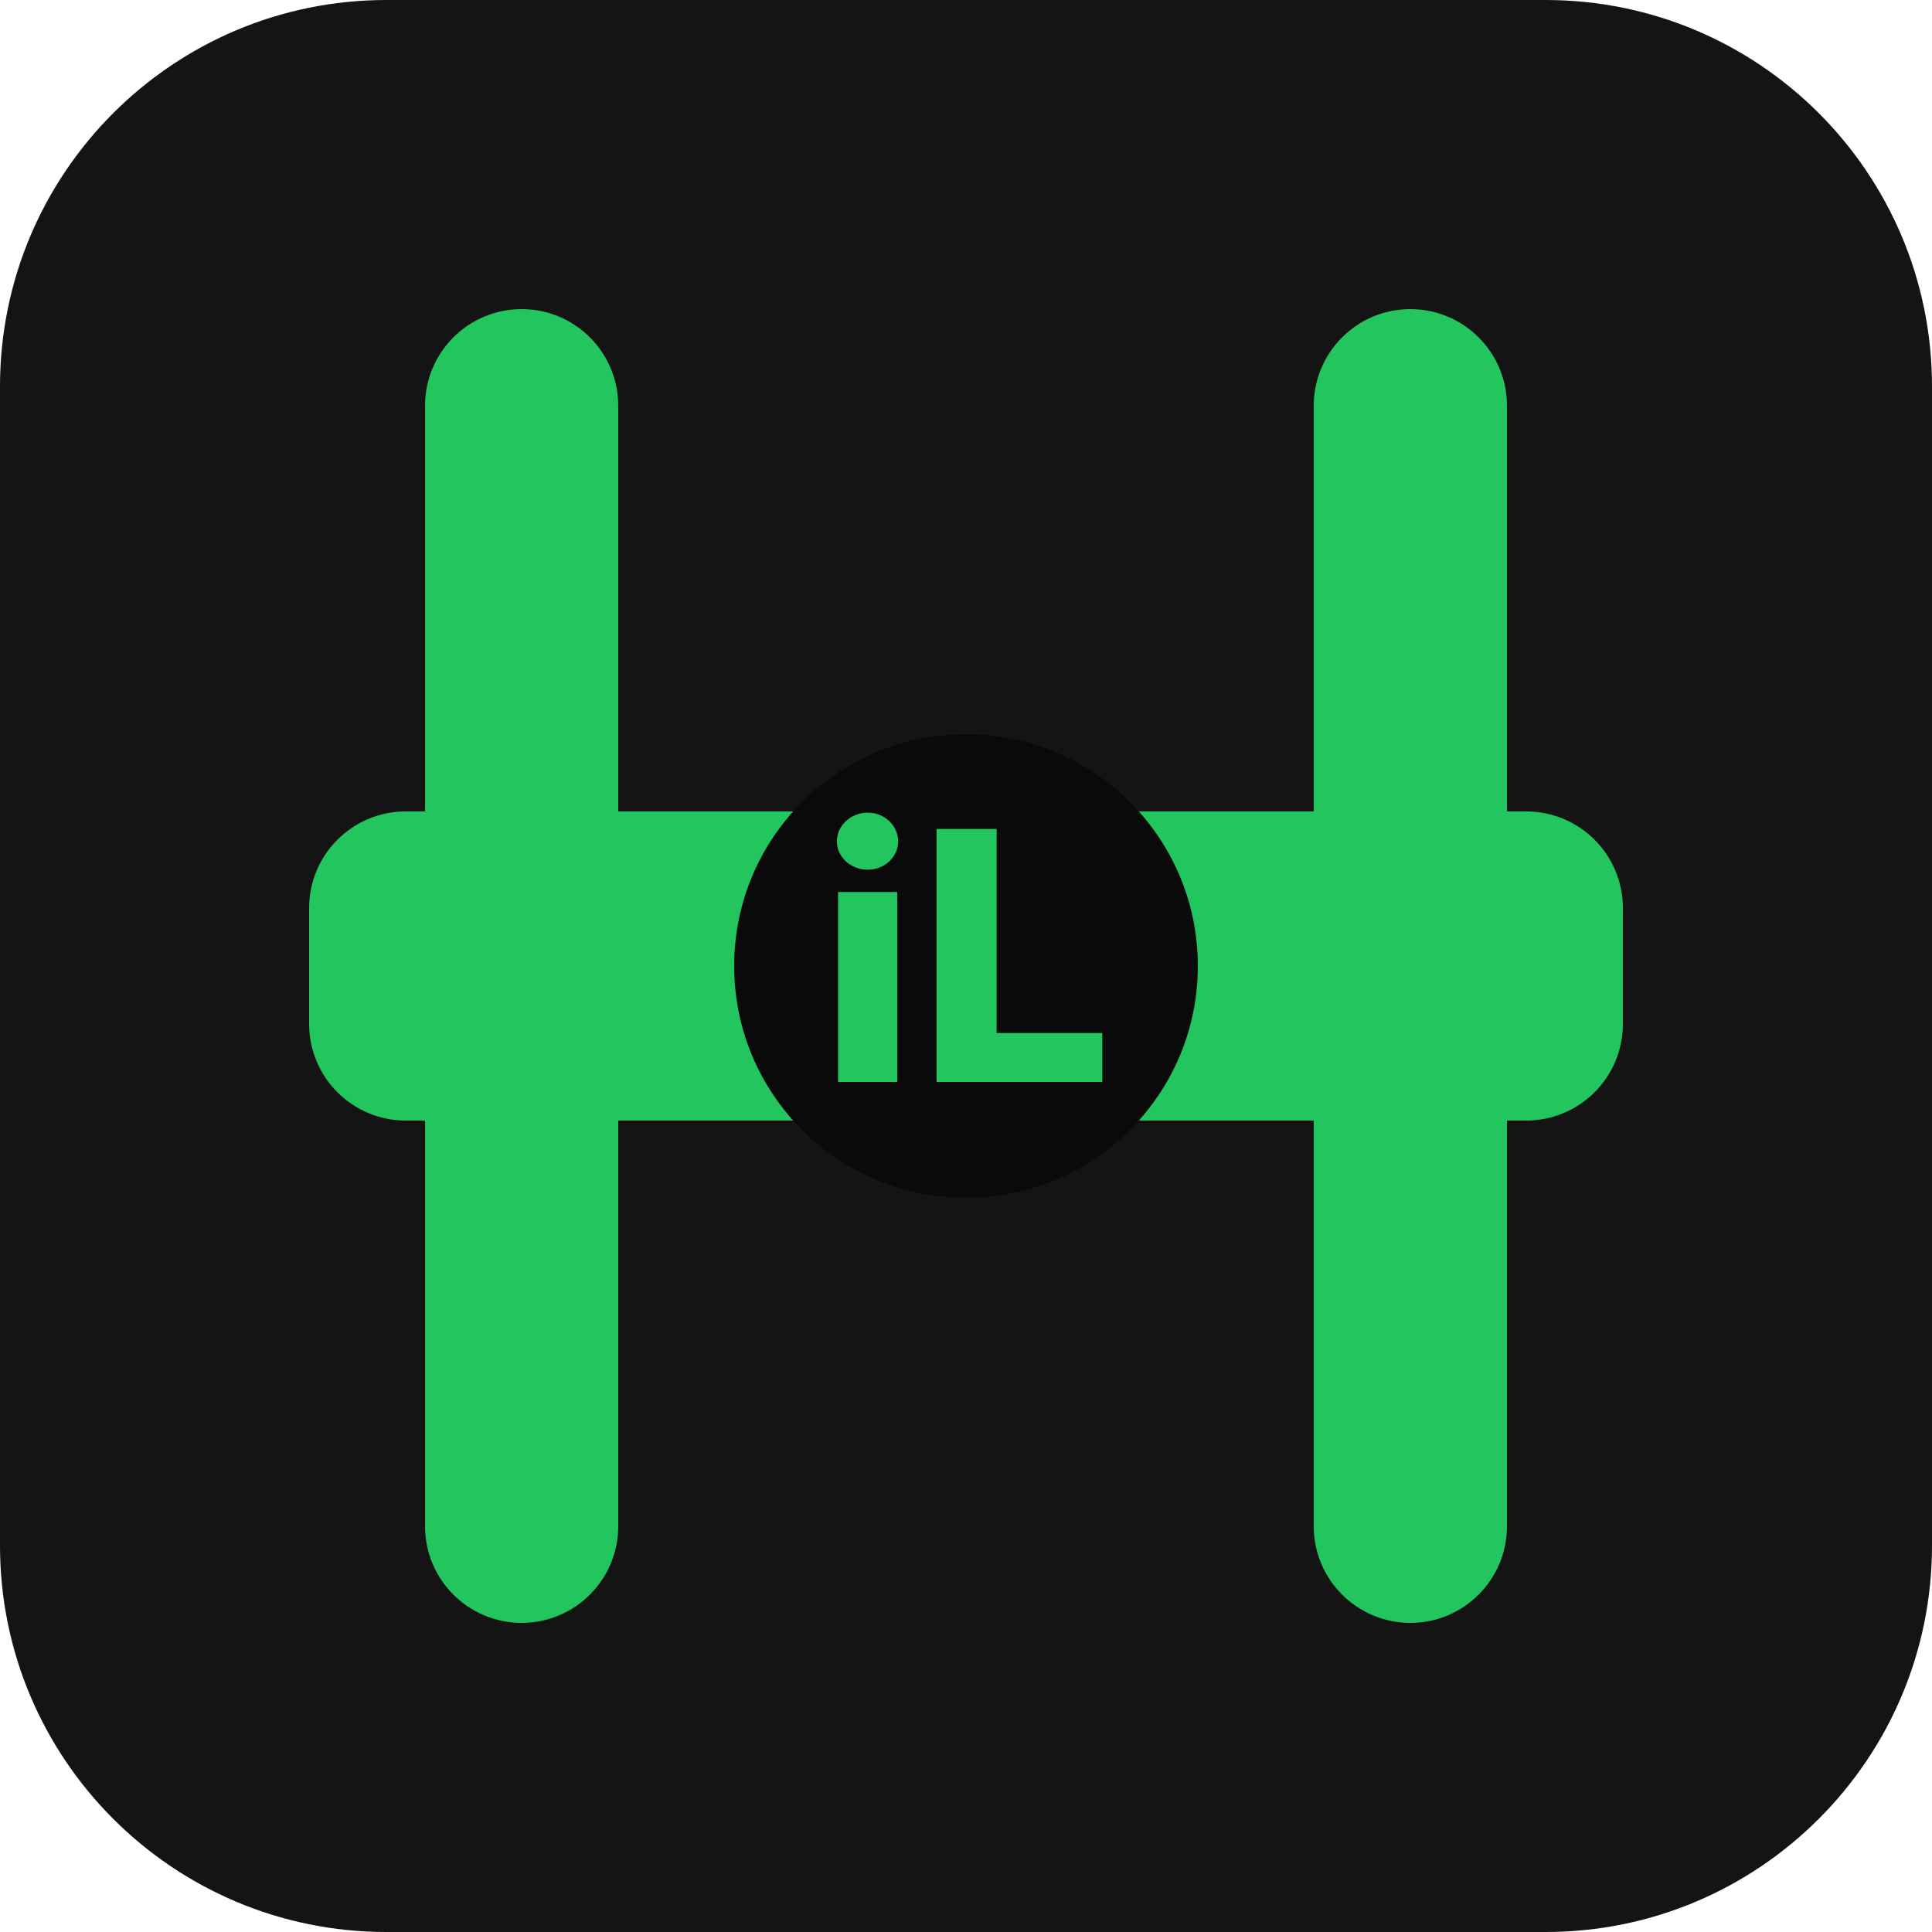
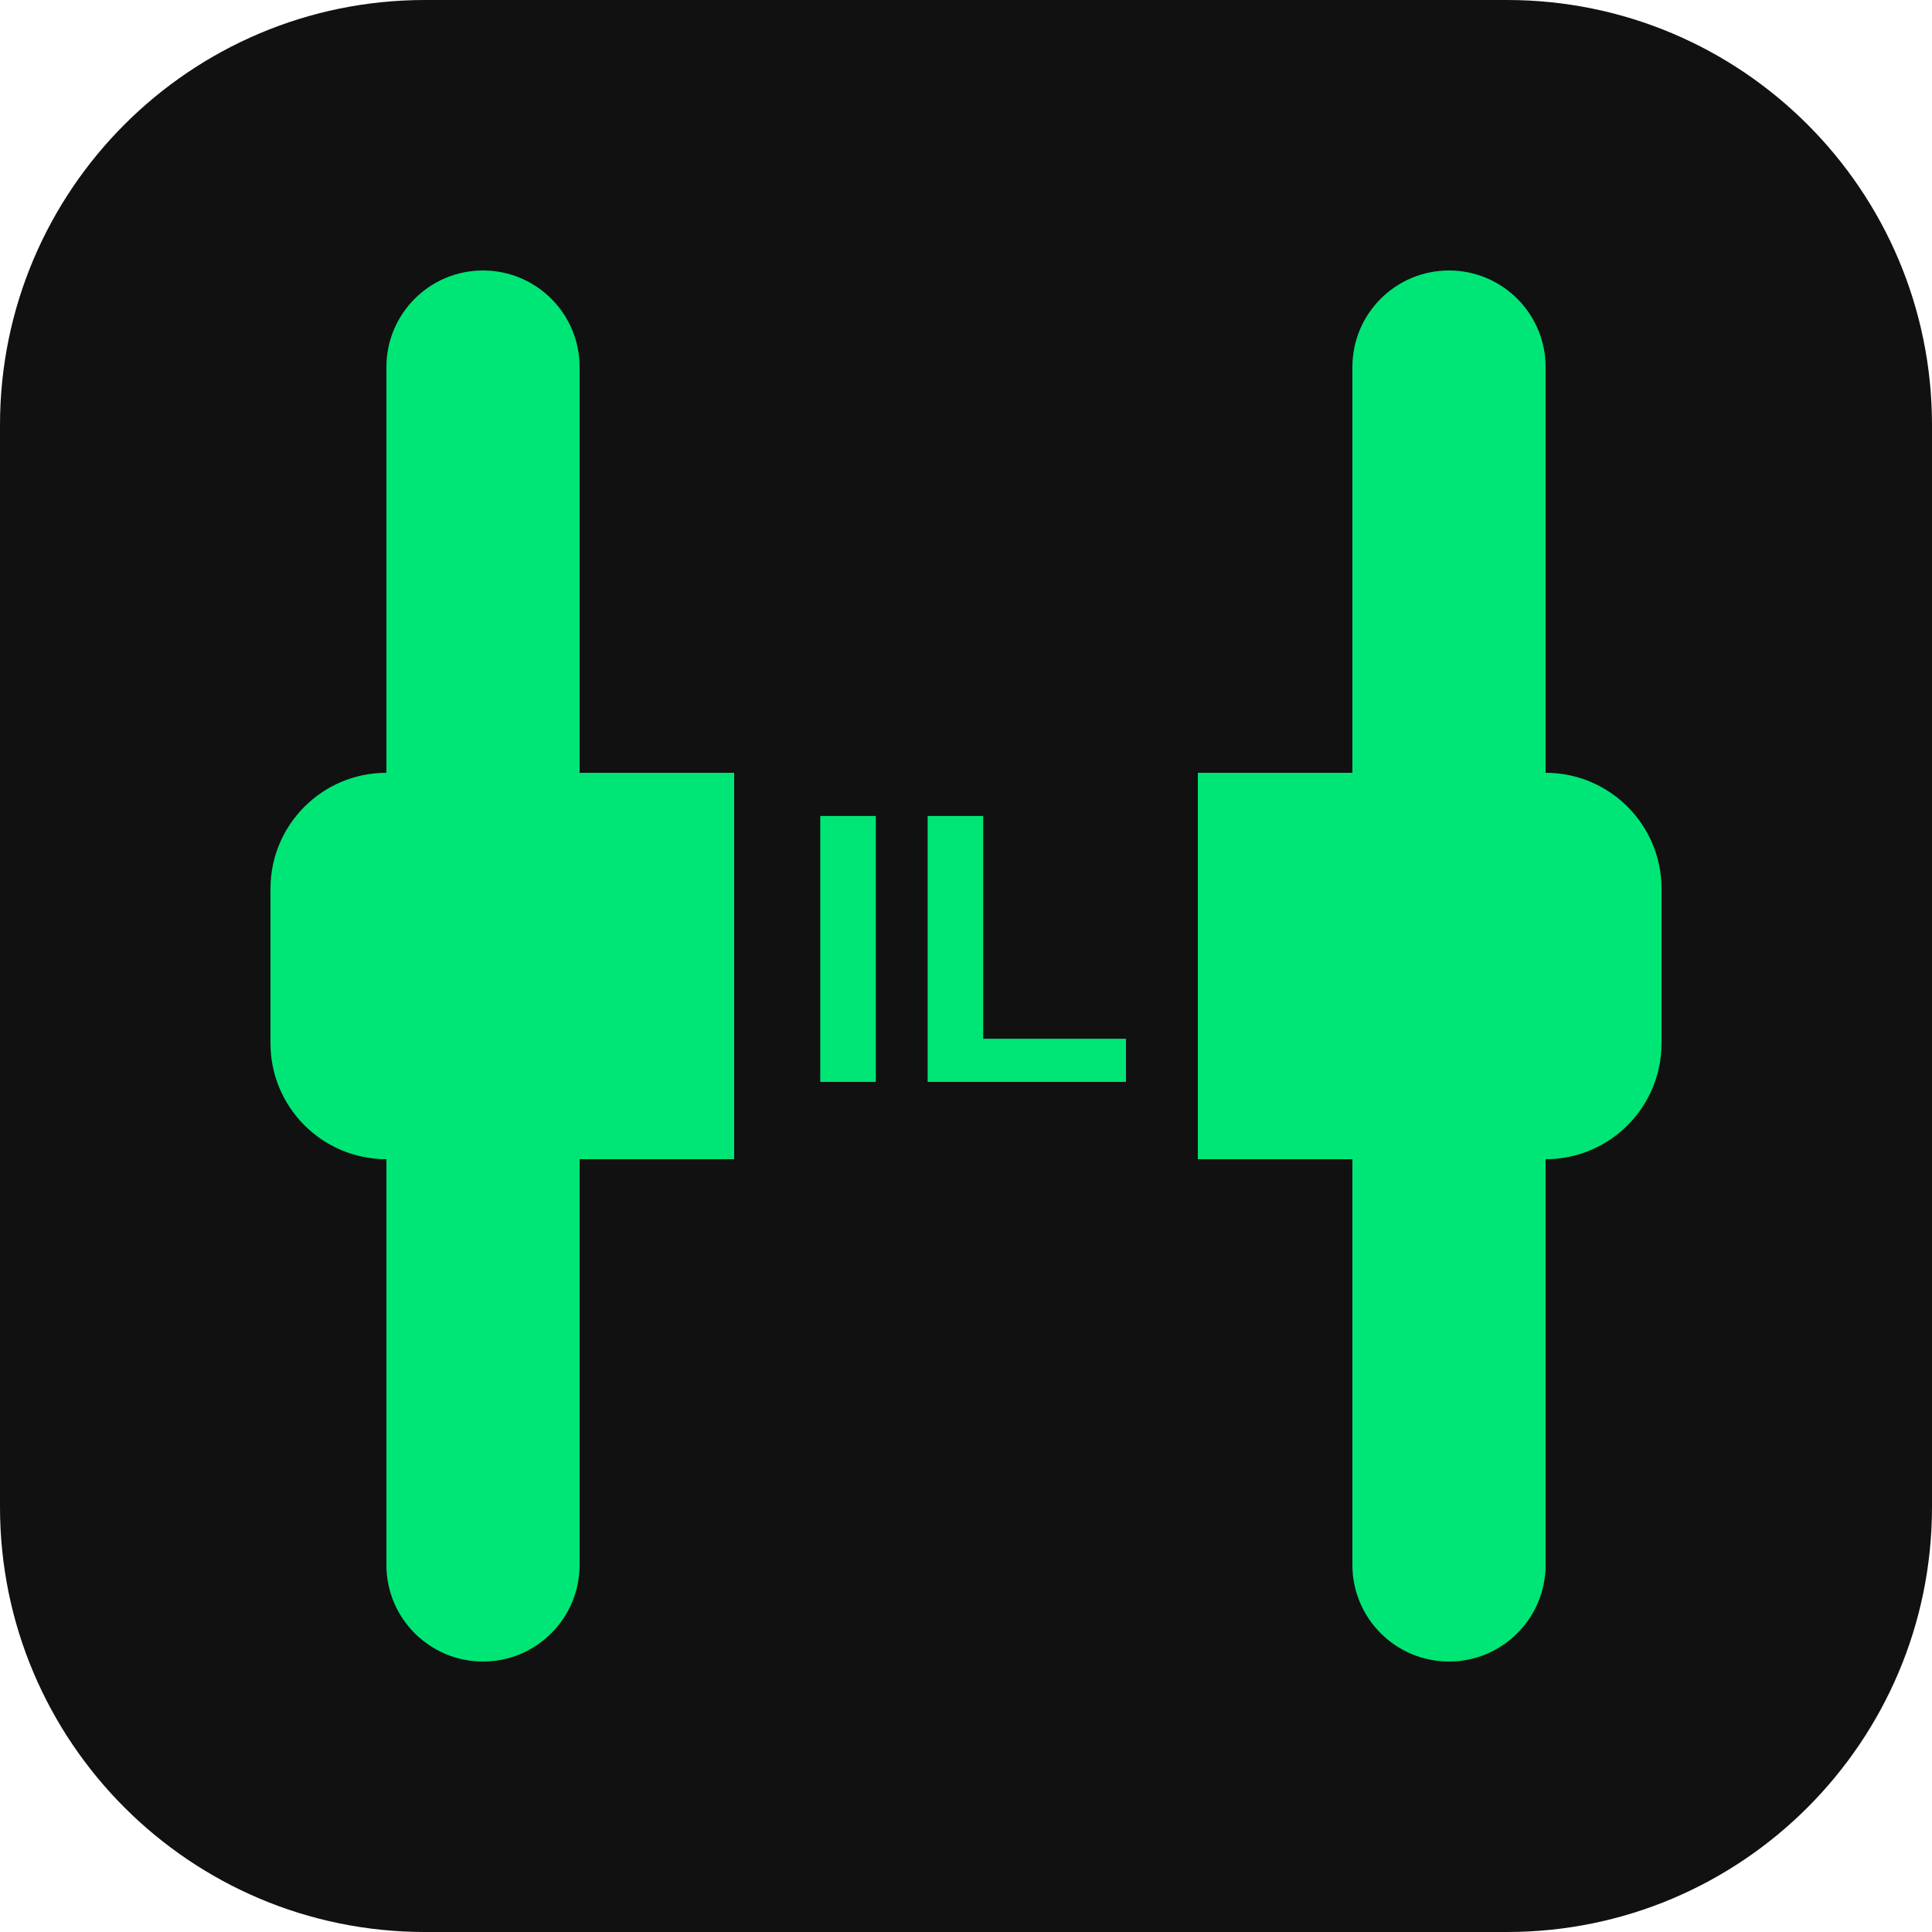
<svg xmlns="http://www.w3.org/2000/svg" viewBox="0 0 100 100">
-   <rect width="100" height="100" rx="20" fill="#141414" />
-   <rect x="22" y="16" width="10" height="68" rx="5" fill="#22c55e" />
-   <rect x="68" y="16" width="10" height="68" rx="5" fill="#22c55e" />
-   <rect x="16" y="42" width="68" height="16" rx="5" fill="#22c55e" />
-   <circle cx="50" cy="50" r="12" fill="#0a0a0a" />
-   <text x="50" y="56" font-size="18" font-weight="800" font-family="Inter, sans-serif" text-anchor="middle" fill="#22c55e">iL</text>
+   <rect width="100" height="100" rx="22" fill="#111" />
+   <rect x="20" y="14" width="10" height="72" rx="5" fill="#00E676" />
+   <rect x="70" y="14" width="10" height="72" rx="5" fill="#00E676" />
+   <rect x="14" y="40" width="72" height="20" rx="6" fill="#00E676" />
+   <rect x="38" y="34" width="24" height="32" rx="4" fill="#111" />
+   <text x="50" y="56" font-size="20" font-weight="800" font-family="Arial,sans-serif" text-anchor="middle" fill="#00E676">IL</text>
</svg>
